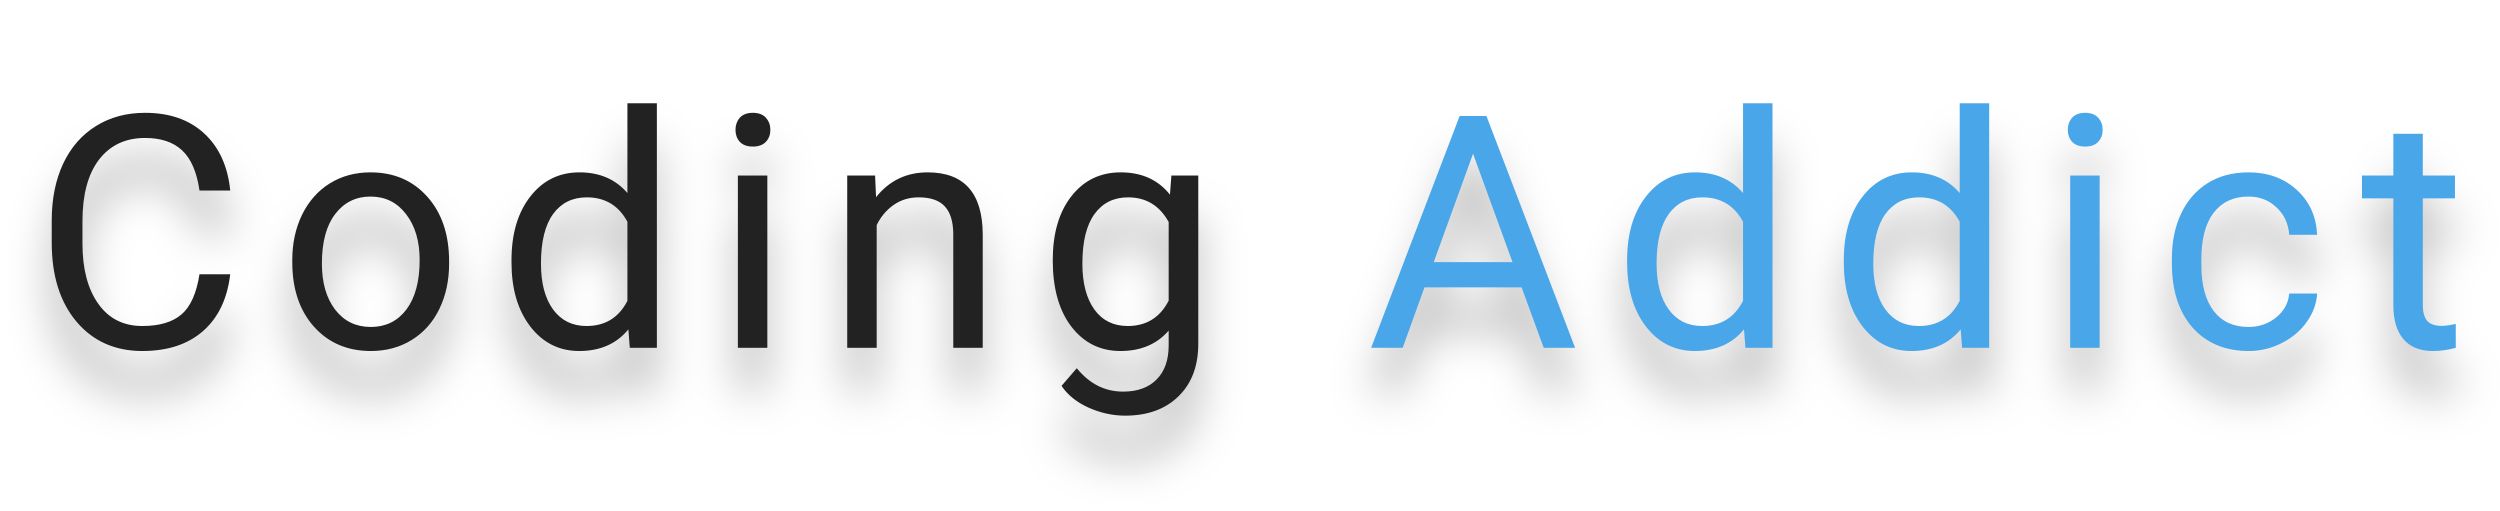
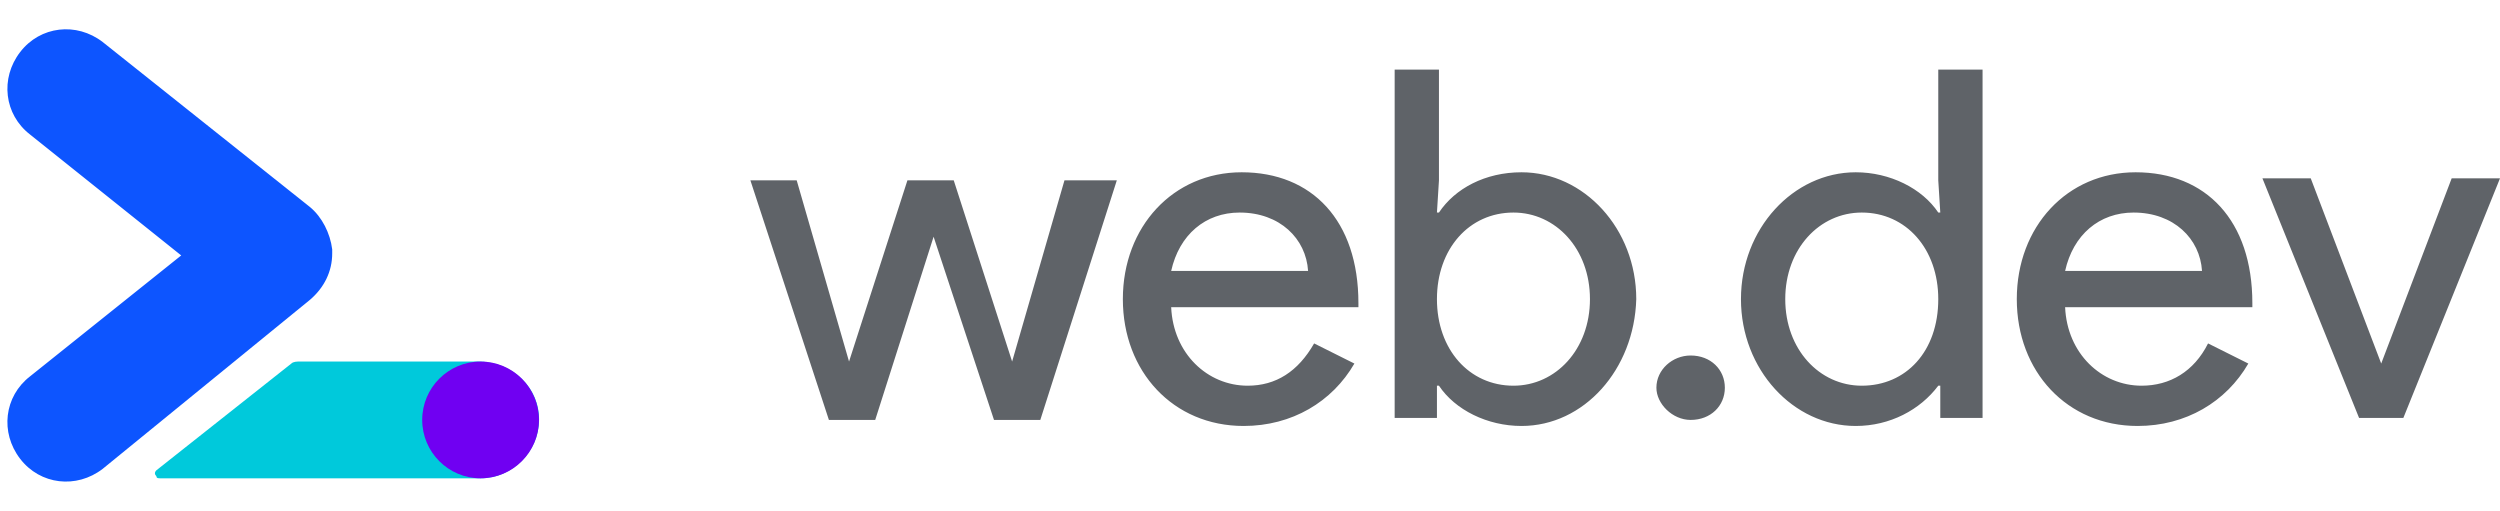
- <svg xmlns="http://www.w3.org/2000/svg" width="230" height="47" viewBox="0 0 230 47" fill="none">
-   <g filter="url(#filter0_d)">
-     <path d="M21.18 25.232C20.916 27.488 20.081 29.231 18.675 30.462C17.278 31.683 15.418 32.293 13.094 32.293C10.574 32.293 8.553 31.39 7.029 29.583C5.516 27.776 4.759 25.359 4.759 22.332V20.281C4.759 18.299 5.11 16.556 5.813 15.052C6.526 13.548 7.532 12.396 8.831 11.595C10.13 10.784 11.634 10.379 13.343 10.379C15.608 10.379 17.425 11.014 18.792 12.283C20.159 13.543 20.955 15.291 21.18 17.527H18.352C18.108 15.828 17.576 14.598 16.756 13.836C15.945 13.074 14.808 12.693 13.343 12.693C11.546 12.693 10.135 13.357 9.109 14.685C8.094 16.014 7.586 17.903 7.586 20.355V22.42C7.586 24.734 8.069 26.575 9.036 27.942C10.003 29.31 11.355 29.993 13.094 29.993C14.656 29.993 15.852 29.642 16.683 28.939C17.523 28.226 18.079 26.99 18.352 25.232H21.18ZM26.89 23.929C26.89 22.376 27.192 20.98 27.798 19.739C28.413 18.499 29.263 17.542 30.347 16.868C31.44 16.194 32.685 15.857 34.082 15.857C36.24 15.857 37.983 16.605 39.312 18.099C40.649 19.593 41.318 21.58 41.318 24.061V24.251C41.318 25.794 41.02 27.181 40.425 28.411C39.839 29.632 38.994 30.584 37.891 31.268C36.797 31.951 35.537 32.293 34.111 32.293C31.963 32.293 30.22 31.546 28.882 30.052C27.554 28.558 26.89 26.58 26.89 24.119V23.929ZM29.614 24.251C29.614 26.009 30.02 27.42 30.83 28.484C31.65 29.549 32.744 30.081 34.111 30.081C35.488 30.081 36.582 29.544 37.393 28.47C38.203 27.386 38.608 25.872 38.608 23.929C38.608 22.19 38.193 20.784 37.363 19.71C36.543 18.626 35.449 18.084 34.082 18.084C32.744 18.084 31.665 18.616 30.845 19.681C30.024 20.745 29.614 22.269 29.614 24.251ZM47.058 23.943C47.058 21.512 47.634 19.559 48.786 18.084C49.938 16.6 51.447 15.857 53.312 15.857C55.168 15.857 56.638 16.492 57.722 17.762V9.5H60.432V32H57.941L57.81 30.301C56.726 31.629 55.217 32.293 53.283 32.293C51.447 32.293 49.948 31.541 48.786 30.037C47.634 28.533 47.058 26.57 47.058 24.148V23.943ZM49.768 24.251C49.768 26.048 50.139 27.454 50.881 28.47C51.623 29.485 52.648 29.993 53.957 29.993C55.676 29.993 56.931 29.222 57.722 27.679V20.398C56.911 18.904 55.666 18.157 53.986 18.157C52.658 18.157 51.623 18.67 50.881 19.695C50.139 20.721 49.768 22.239 49.768 24.251ZM70.595 32H67.885V16.15H70.595V32ZM67.665 11.946C67.665 11.507 67.797 11.136 68.061 10.833C68.334 10.53 68.734 10.379 69.262 10.379C69.789 10.379 70.189 10.53 70.463 10.833C70.736 11.136 70.873 11.507 70.873 11.946C70.873 12.386 70.736 12.752 70.463 13.045C70.189 13.338 69.789 13.484 69.262 13.484C68.734 13.484 68.334 13.338 68.061 13.045C67.797 12.752 67.665 12.386 67.665 11.946ZM80.509 16.15L80.597 18.143C81.808 16.619 83.39 15.857 85.343 15.857C88.692 15.857 90.382 17.747 90.411 21.526V32H87.701V21.512C87.691 20.369 87.428 19.524 86.91 18.977C86.402 18.431 85.606 18.157 84.522 18.157C83.644 18.157 82.872 18.392 82.208 18.86C81.544 19.329 81.026 19.944 80.655 20.706V32H77.945V16.15H80.509ZM96.853 23.943C96.853 21.473 97.425 19.51 98.567 18.055C99.71 16.59 101.224 15.857 103.108 15.857C105.042 15.857 106.551 16.541 107.635 17.908L107.767 16.15H110.242V31.619C110.242 33.67 109.632 35.286 108.411 36.468C107.2 37.649 105.569 38.24 103.519 38.24C102.376 38.24 101.258 37.996 100.164 37.508C99.07 37.02 98.235 36.351 97.659 35.501L99.065 33.875C100.228 35.31 101.648 36.028 103.328 36.028C104.646 36.028 105.672 35.657 106.404 34.915C107.146 34.173 107.518 33.128 107.518 31.78V30.418C106.434 31.668 104.954 32.293 103.079 32.293C101.224 32.293 99.72 31.546 98.567 30.052C97.425 28.558 96.853 26.521 96.853 23.943ZM99.578 24.251C99.578 26.038 99.944 27.444 100.677 28.47C101.409 29.485 102.435 29.993 103.753 29.993C105.462 29.993 106.717 29.217 107.518 27.664V20.428C106.688 18.914 105.442 18.157 103.782 18.157C102.464 18.157 101.434 18.67 100.691 19.695C99.949 20.721 99.578 22.239 99.578 24.251Z" fill="#222222" />
-     <path d="M139.987 26.434H131.052L129.045 32H126.145L134.289 10.672H136.75L144.909 32H142.023L139.987 26.434ZM131.901 24.119H139.152L135.52 14.144L131.901 24.119ZM149.696 23.943C149.696 21.512 150.272 19.559 151.425 18.084C152.577 16.6 154.086 15.857 155.951 15.857C157.807 15.857 159.276 16.492 160.36 17.762V9.5H163.07V32H160.58L160.448 30.301C159.364 31.629 157.855 32.293 155.922 32.293C154.086 32.293 152.587 31.541 151.425 30.037C150.272 28.533 149.696 26.57 149.696 24.148V23.943ZM152.406 24.251C152.406 26.048 152.777 27.454 153.52 28.47C154.262 29.485 155.287 29.993 156.596 29.993C158.314 29.993 159.569 29.222 160.36 27.679V20.398C159.55 18.904 158.305 18.157 156.625 18.157C155.297 18.157 154.262 18.67 153.52 19.695C152.777 20.721 152.406 22.239 152.406 24.251ZM169.63 23.943C169.63 21.512 170.206 19.559 171.358 18.084C172.511 16.6 174.02 15.857 175.885 15.857C177.74 15.857 179.21 16.492 180.294 17.762V9.5H183.004V32H180.514L180.382 30.301C179.298 31.629 177.789 32.293 175.855 32.293C174.02 32.293 172.521 31.541 171.358 30.037C170.206 28.533 169.63 26.57 169.63 24.148V23.943ZM172.34 24.251C172.34 26.048 172.711 27.454 173.453 28.47C174.195 29.485 175.221 29.993 176.529 29.993C178.248 29.993 179.503 29.222 180.294 27.679V20.398C179.483 18.904 178.238 18.157 176.559 18.157C175.23 18.157 174.195 18.67 173.453 19.695C172.711 20.721 172.34 22.239 172.34 24.251ZM193.167 32H190.457V16.15H193.167V32ZM190.237 11.946C190.237 11.507 190.369 11.136 190.633 10.833C190.906 10.53 191.307 10.379 191.834 10.379C192.361 10.379 192.762 10.53 193.035 10.833C193.309 11.136 193.445 11.507 193.445 11.946C193.445 12.386 193.309 12.752 193.035 13.045C192.762 13.338 192.361 13.484 191.834 13.484C191.307 13.484 190.906 13.338 190.633 13.045C190.369 12.752 190.237 12.386 190.237 11.946ZM206.875 30.081C207.842 30.081 208.687 29.788 209.409 29.202C210.132 28.616 210.532 27.884 210.61 27.005H213.174C213.125 27.913 212.812 28.777 212.236 29.598C211.66 30.418 210.889 31.072 209.922 31.561C208.965 32.049 207.949 32.293 206.875 32.293C204.717 32.293 202.998 31.575 201.719 30.14C200.449 28.694 199.814 26.722 199.814 24.222V23.768C199.814 22.225 200.098 20.852 200.664 19.651C201.23 18.45 202.041 17.518 203.096 16.854C204.16 16.189 205.415 15.857 206.86 15.857C208.638 15.857 210.112 16.39 211.284 17.454C212.466 18.519 213.096 19.9 213.174 21.6H210.61C210.532 20.574 210.142 19.734 209.438 19.08C208.745 18.416 207.886 18.084 206.86 18.084C205.483 18.084 204.414 18.582 203.652 19.578C202.9 20.564 202.524 21.995 202.524 23.87V24.383C202.524 26.209 202.9 27.615 203.652 28.602C204.404 29.588 205.479 30.081 206.875 30.081ZM222.897 12.312V16.15H225.856V18.245H222.897V28.074C222.897 28.709 223.029 29.188 223.293 29.51C223.557 29.822 224.006 29.979 224.641 29.979C224.953 29.979 225.383 29.92 225.93 29.803V32C225.217 32.195 224.523 32.293 223.85 32.293C222.639 32.293 221.726 31.927 221.11 31.194C220.495 30.462 220.188 29.422 220.188 28.074V18.245H217.302V16.15H220.188V12.312H222.897Z" fill="#49A6E9" />
-   </g>
-   <defs>
-     <filter id="filter0_d" x="0.759" y="9.5" width="229.171" height="36.74" filterUnits="userSpaceOnUse" color-interpolation-filters="sRGB">
-       <feFlood flood-opacity="0" result="BackgroundImageFix" />
-       <feColorMatrix in="SourceAlpha" type="matrix" values="0 0 0 0 0 0 0 0 0 0 0 0 0 0 0 0 0 0 127 0" />
-       <feOffset dy="4" />
-       <feGaussianBlur stdDeviation="2" />
-       <feColorMatrix type="matrix" values="0 0 0 0 0 0 0 0 0 0 0 0 0 0 0 0 0 0 0.25 0" />
-       <feBlend mode="normal" in2="BackgroundImageFix" result="effect1_dropShadow" />
-       <feBlend mode="normal" in="SourceGraphic" in2="effect1_dropShadow" result="shape" />
-     </filter>
-   </defs>
+ <svg xmlns="http://www.w3.org/2000/svg" height="47" viewBox="-.37 -.37 124.17 23.2" width="230">
+   <path d="m16.13 10.93c-.1-.8-.5-1.6-1.1-2.1l-10.3-8.2c-1.3-1-3.1-.8-4.1.5-1 1.3-.8 3.1.5 4.1l7.5 6-7.5 6c-1.3 1-1.5 2.8-.5 4.1s2.8 1.5 4.1.5l10.3-8.4c.7-.6 1.1-1.4 1.1-2.3z" fill="#0d55ff" />
+   <path d="m23.4 16.5h-8.9c-.1 0-.3 0-.4.1l-6.7 5.3c-.1.1-.1.2 0 .3 0 .1.1.1.2.1h15.9c1.6 0 3-1.4 2.9-3.1-.1-1.6-1.5-2.7-3-2.7" fill="#00c9db" />
+   <path d="m26.4 19.4c0 1.6-1.3 2.9-2.9 2.9s-2.9-1.3-2.9-2.9 1.3-2.9 2.9-2.9 2.9 1.3 2.9 2.9" fill="#7000f2" />
+   <path d="m119 19.3h-2.2l-4.8-11.9h2.4l3.5 9.2 3.5-9.2h2.4zm-16.8-7.3h6.8c-.1-1.6-1.4-2.9-3.4-2.9-1.7 0-3 1.1-3.4 2.9zm3.6 7.7c-3.5 0-6-2.7-6-6.3s2.5-6.3 5.9-6.3c3.5 0 5.8 2.4 5.8 6.5v.2h-9.3c.1 2.3 1.8 3.9 3.8 3.9 1.4 0 2.6-.7 3.3-2.1l2 1c-1.1 1.9-3.1 3.1-5.5 3.1zm-14 0c-3.1 0-5.7-2.8-5.7-6.3s2.6-6.3 5.7-6.3c1.7 0 3.3.8 4.1 2h.1l-.1-1.6v-5.5h2.2v17.3h-2.1v-1.6h-.1c-.9 1.2-2.4 2-4.1 2zm.3-2c2.2 0 3.8-1.7 3.8-4.3 0-2.5-1.6-4.3-3.8-4.3-2.1 0-3.8 1.8-3.8 4.3s1.7 4.3 3.8 4.3zm-6.8.1c0 .9-.7 1.6-1.7 1.6-.9 0-1.7-.8-1.7-1.6 0-.9.8-1.6 1.7-1.6 1 0 1.7.7 1.7 1.6zm-10.5-.1c2.1 0 3.8-1.8 3.8-4.3s-1.7-4.3-3.8-4.3c-2.2 0-3.8 1.8-3.8 4.3s1.6 4.3 3.8 4.3zm.4 2c-1.7 0-3.3-.8-4.1-2h-.1v1.6h-2.1v-17.3h2.2v5.5l-.1 1.6h.1c.8-1.2 2.3-2 4.1-2 3.1 0 5.7 2.8 5.7 6.3-.1 3.5-2.6 6.3-5.7 6.3zm-17.4-7.7h6.8c-.1-1.6-1.4-2.9-3.4-2.9-1.7 0-3 1.1-3.4 2.9zm3.6 7.7c-3.5 0-6-2.7-6-6.3s2.5-6.3 5.9-6.3c3.5 0 5.8 2.4 5.8 6.5v.2h-9.3c.1 2.3 1.8 3.9 3.8 3.9 1.4 0 2.5-.7 3.3-2.1l2 1c-1.1 1.9-3.1 3.1-5.5 3.1zm-6.3-12.2-3.8 11.9h-2.3l-3-9.1-2.9 9.1h-2.3l-3.9-11.9h2.3l2.6 9 2.9-9h2.3l2.9 9 2.6-9z" fill="#5f6368" />
</svg>
